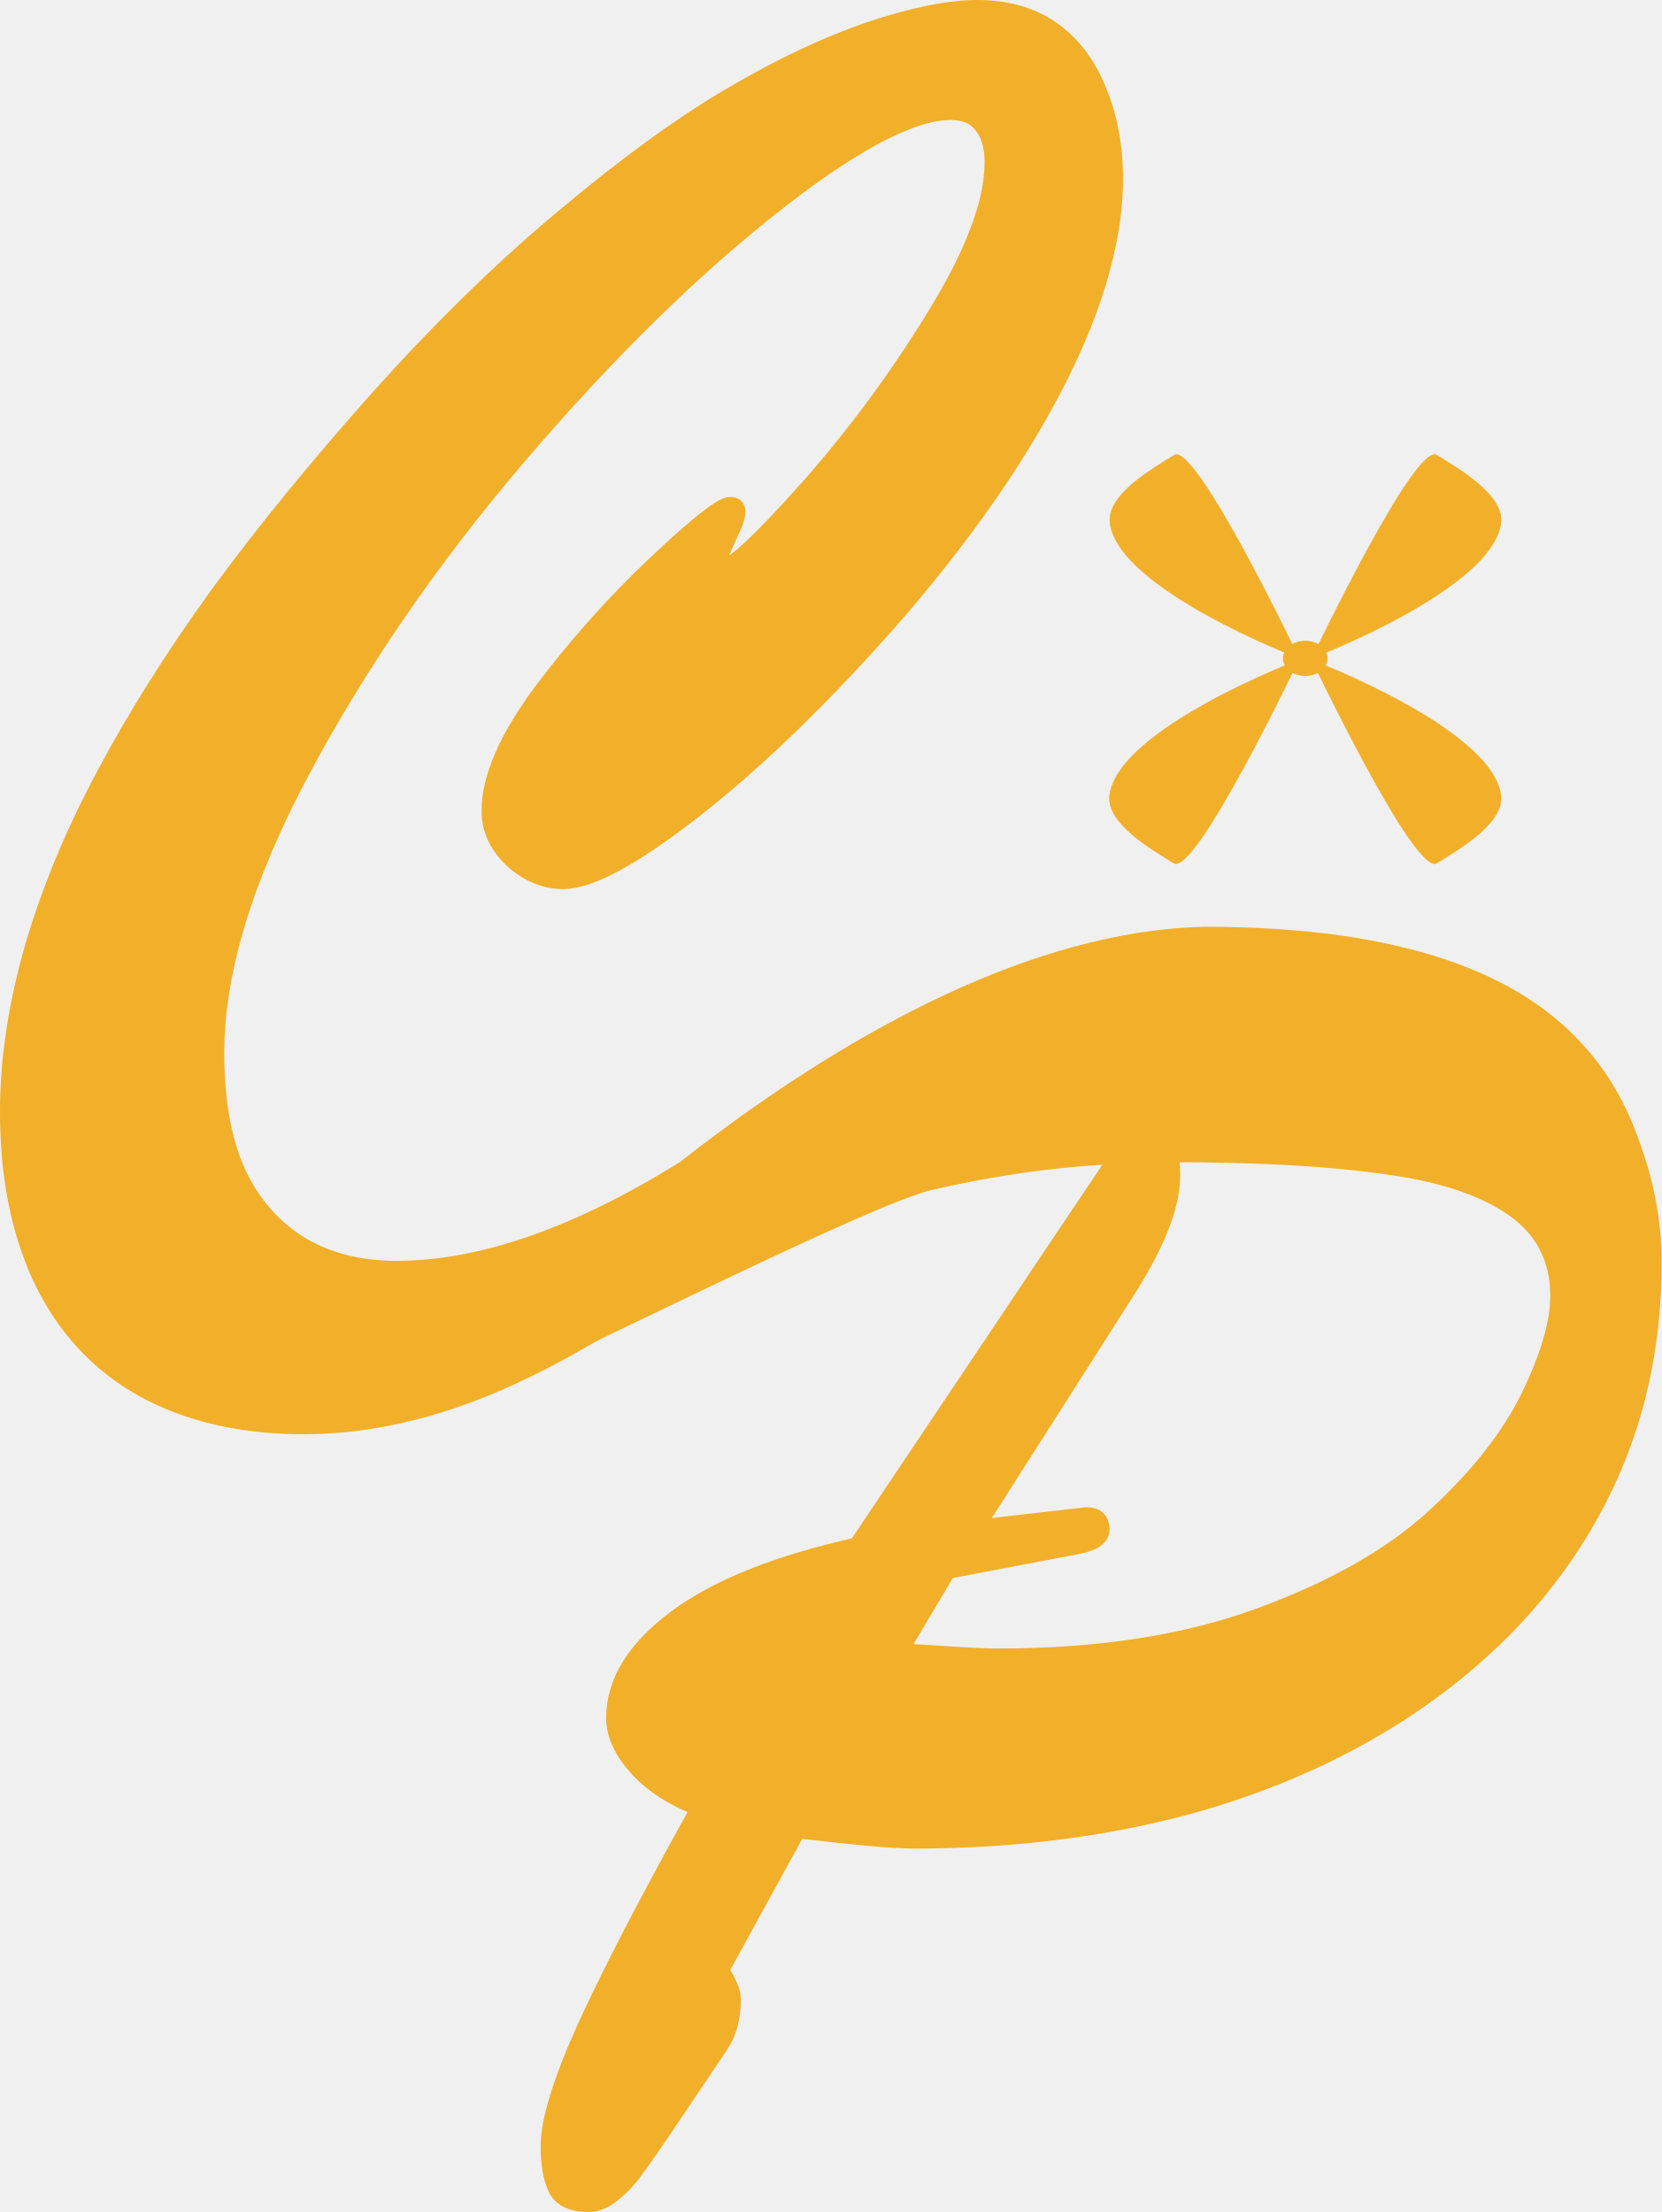
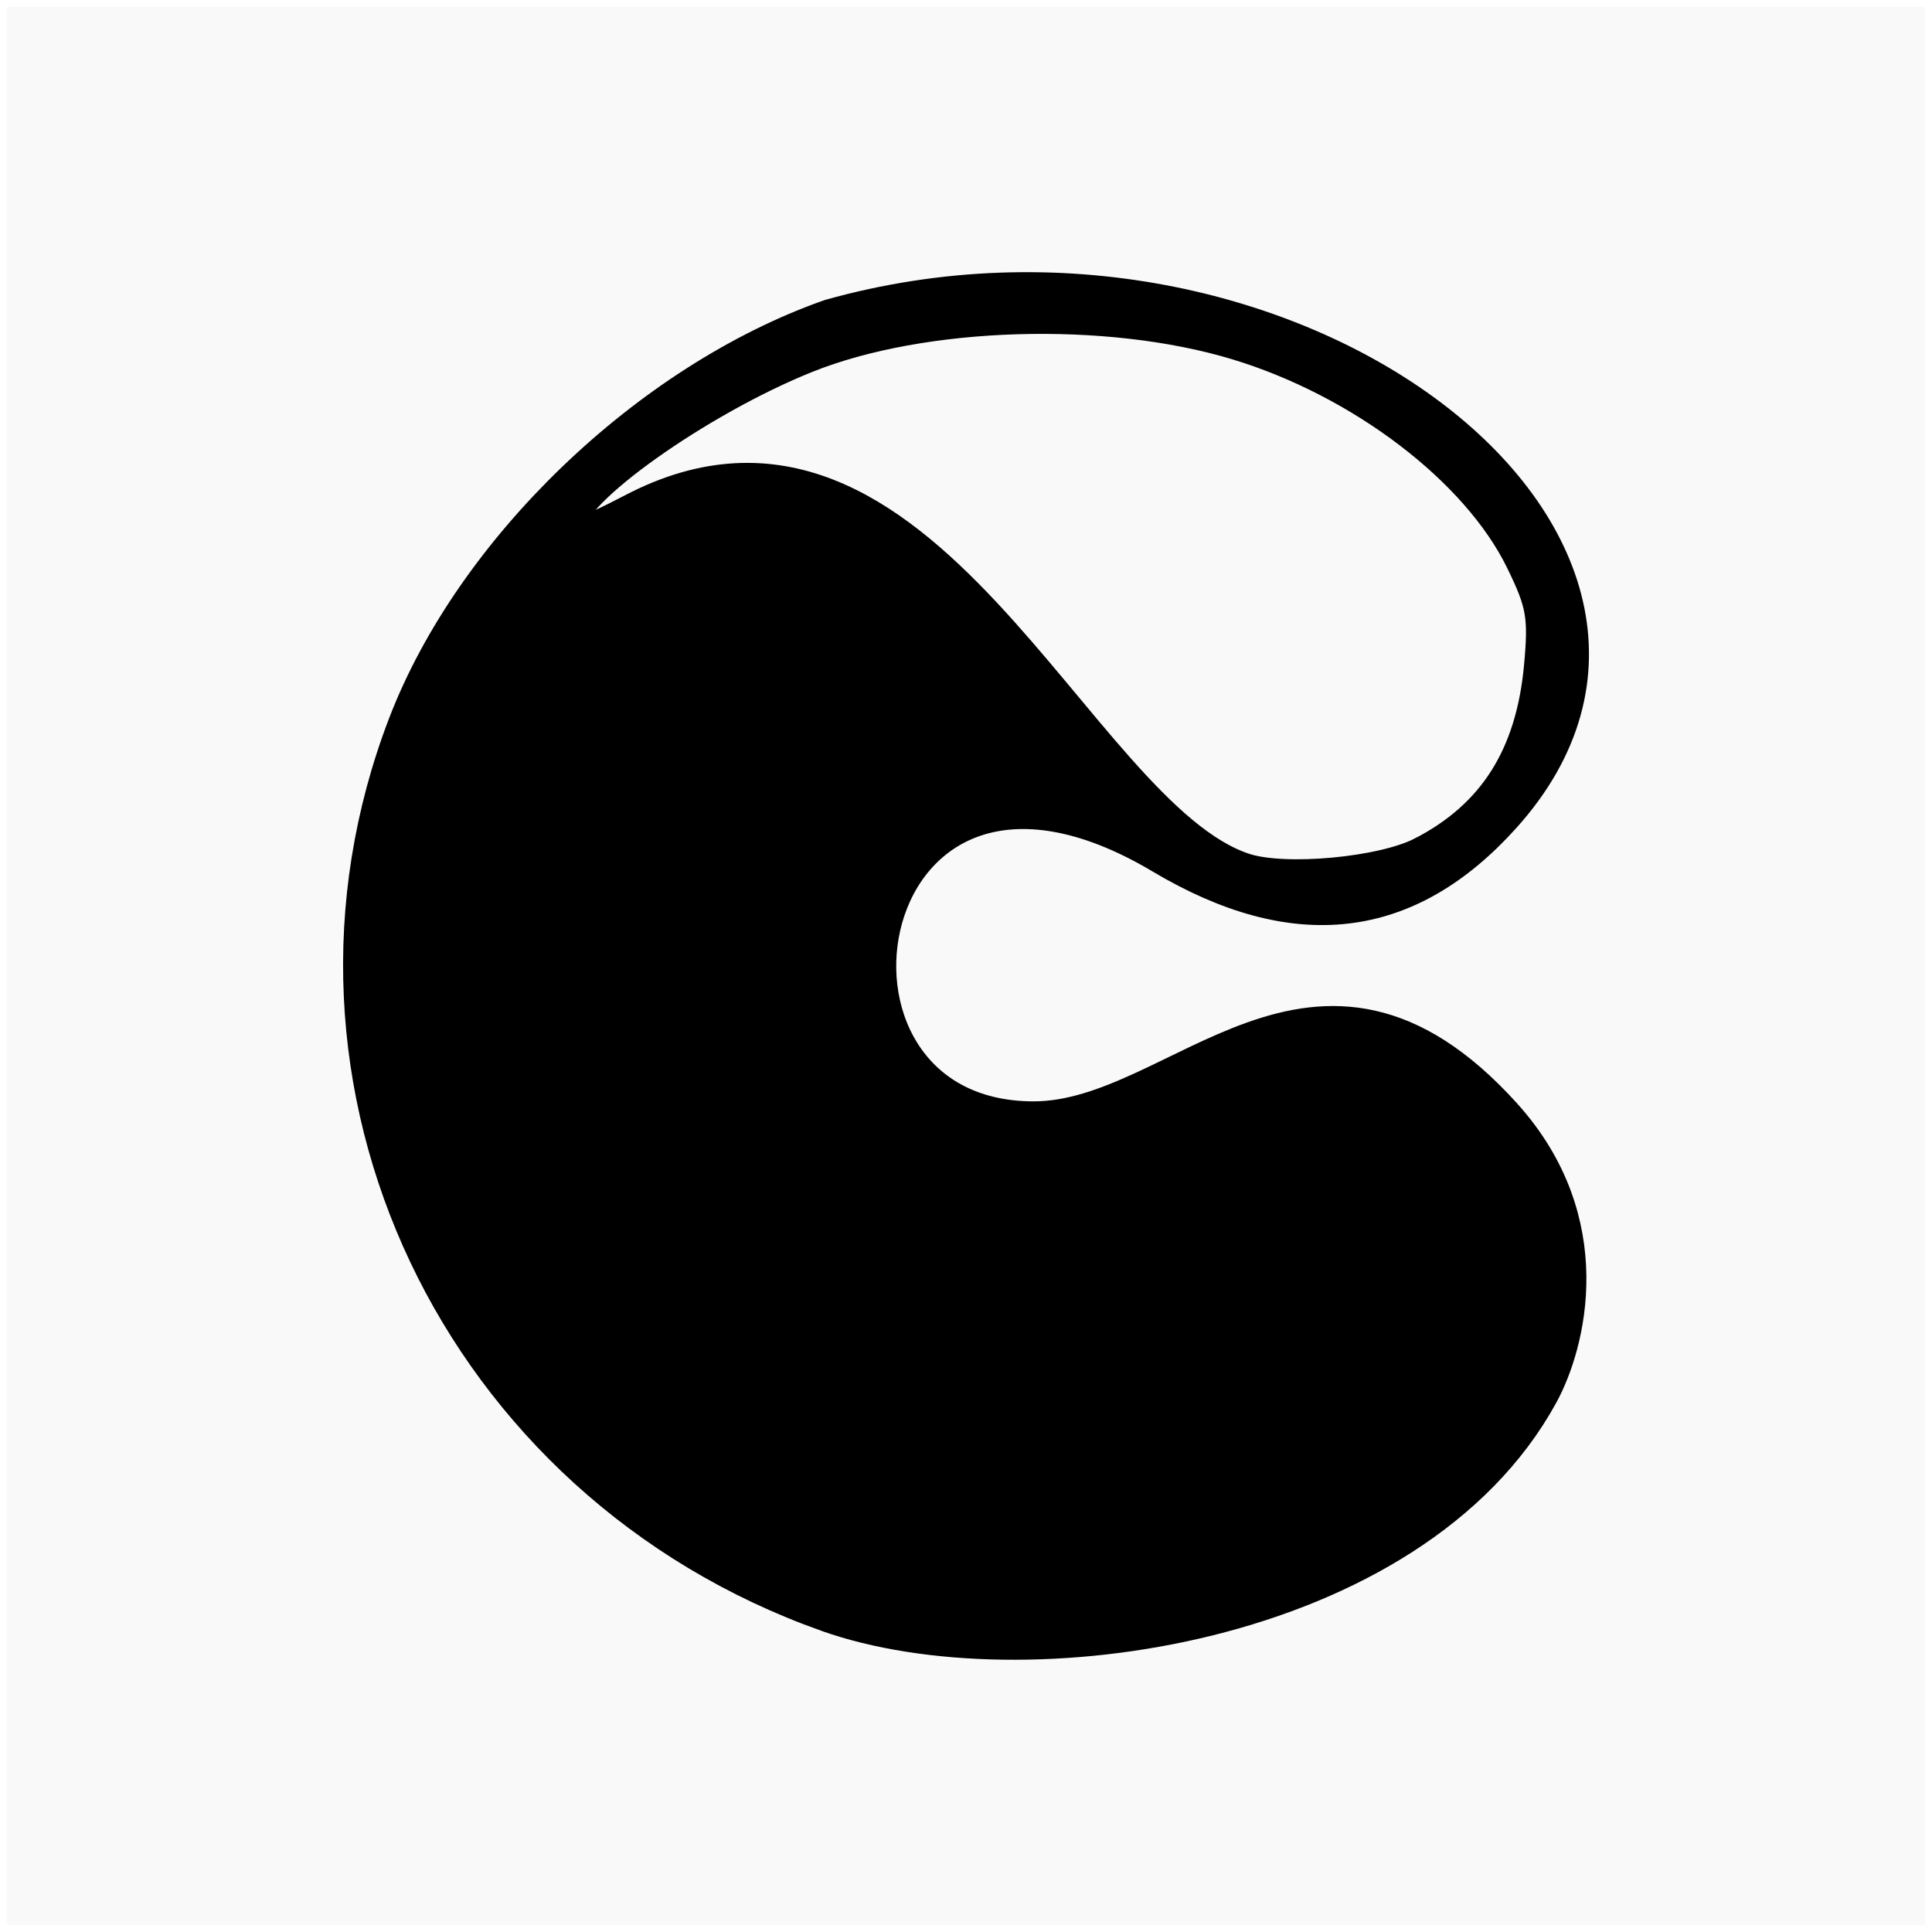
- <svg xmlns="http://www.w3.org/2000/svg" width="307.114" height="408.915" viewBox="0 0 307.114 408.915" version="1.1" id="svg1" xml:space="preserve">
+ <svg xmlns="http://www.w3.org/2000/svg" width="1084" height="1084" viewBox="0 0 1084 1084" version="1.1" id="svg1" xml:space="preserve">
  <defs id="defs1" />
-   <g id="layer1" transform="translate(-463.9387,-3784.63)">
-     <g id="g13" transform="translate(-0.075455,-79.7464)">
-       <g id="g14">
-         <g id="g423" transform="matrix(0.4778797,0,0,0.4778797,231.3537,3603.901)">
-           <g id="g419" transform="matrix(0.2102,0,0,0.1657029,848.7314,693.6966)">
-             <path style="fill:#f2af29;fill-opacity:1;stroke:#f2af29;stroke-width:0.79;stroke-opacity:1" d="m 668.423,639.644 c 0,0 -189.969,-505.737 -229.733,-474.128 -39.763,31.609 -124.256,92.608 -117.961,158.043 14.998,155.912 347.694,316.085 347.694,316.085" id="path416" />
-             <path style="fill:#f2af29;fill-opacity:1;stroke:#f2af29;stroke-width:0.79;stroke-opacity:1" d="m 692.306,639.644 c 0,0 189.969,-505.737 229.733,-474.128 C 961.802,197.124 1046.294,258.123 1040,323.559 1025.002,479.471 692.306,639.644 692.306,639.644" id="path417" />
-             <path style="fill:#f2af29;fill-opacity:1;stroke:#f2af29;stroke-width:0.79;stroke-opacity:1" d="m 667.694,643.915 c 0,0 -189.969,505.737 -229.733,474.128 C 398.198,1086.434 313.706,1025.435 320,960 334.998,804.088 667.694,643.915 667.694,643.915" id="path418" />
-             <path style="fill:#f2af29;fill-opacity:1;stroke:#f2af29;stroke-width:0.79;stroke-opacity:1" d="m 692.306,643.915 c 0,0 189.969,505.737 229.733,474.128 C 961.802,1086.434 1046.294,1025.435 1040,960 1025.002,804.088 692.306,643.915 692.306,643.915" id="path419" />
-             <circle style="fill:#f2af29;fill-opacity:1;stroke:#f2af29;stroke-width:2;stroke-opacity:1" id="circle419" cx="680" cy="640" r="40" />
-           </g>
-           <g id="g422" transform="translate(-14.70019,349.2433)">
-             <g id="g421">
-               <path style="font-weight:bold;font-size:192px;font-family:'Brush Script MT';-inkscape-font-specification:'Brush Script MT Bold';white-space:pre;fill:#f2af29;stroke:#f2af29;stroke-width:7.107" d="M 833.163,794.09 934.776,642.503 c -23.099,0.888 -47.419,4.22 -72.961,9.995 -25.542,5.775 -143.826,66.342 -162.039,73.005 l -8.62,-9.182 c 0,0 143.935,-155.4 276.269,-158.44 68.852,0 116.605,14.659 143.258,43.977 9.55,10.217 16.88,22.877 21.988,37.98 5.33,14.881 7.996,29.651 7.996,44.31 0,33.316 -6.996,63.633 -20.989,90.952 -13.771,27.097 -33.538,50.64 -59.302,70.629 -25.764,19.989 -56.081,35.315 -90.952,45.976 -34.87,10.439 -73.073,15.658 -114.606,15.658 -7.329,0 -22.322,-1.333 -44.976,-3.998 l -29.984,54.638 c 3.11,4.664 4.664,8.44 4.664,11.327 0,6.885 -1.555,12.66 -4.664,17.324 -4.442,6.663 -10.328,15.436 -17.657,26.32 -7.329,10.883 -12.327,18.101 -14.992,21.655 -2.443,3.554 -5.331,6.663 -8.662,9.328 -3.11,2.665 -6.219,3.998 -9.328,3.998 -6.441,0 -10.55,-1.999 -12.327,-5.997 -1.777,-3.776 -2.665,-9.106 -2.665,-15.992 0,-9.773 4.775,-25.209 14.326,-46.309 9.773,-21.322 24.431,-49.529 43.977,-84.622 -10.439,-3.998 -18.546,-9.217 -24.32,-15.658 -5.775,-6.441 -8.662,-12.771 -8.662,-18.99 0,-13.77 7.885,-26.542 23.654,-38.313 15.769,-11.772 39.09,-21.1 69.963,-27.985 z m 34.648,8.995 -18.99,31.983 c 8.44,0.444 15.88,0.888 22.322,1.333 6.663,0.444 12.216,0.666 16.658,0.666 38.868,0 72.517,-5.219 100.947,-15.658 28.651,-10.439 51.306,-23.321 67.964,-38.646 16.88,-15.547 29.096,-31.095 36.647,-46.642 7.552,-15.547 11.327,-28.54 11.327,-38.979 0,-14.437 -5.775,-25.764 -17.324,-33.982 -11.55,-8.218 -28.207,-13.77 -49.974,-16.658 -21.544,-3.109 -49.418,-4.664 -83.622,-4.664 0.444,2.443 0.666,5.442 0.666,8.995 0,11.549 -6.108,26.764 -18.324,45.643 l -57.969,90.952 43.644,-4.997 c 3.554,0 5.33,1.666 5.33,4.997 0,2.887 -2.887,4.886 -8.662,5.997 z" id="path420" aria-label="CP" />
-               <path style="font-weight:bold;font-size:192px;font-family:'Brush Script MT';-inkscape-font-specification:'Brush Script MT Bold';white-space:pre;fill:#f2af29;stroke:#f2af29;stroke-width:7.107" d="m 796.626,662.797 c -31.095,27.097 -61.523,47.864 -91.285,62.3 -29.762,14.659 -58.525,21.988 -86.288,21.988 -23.987,0 -44.643,-4.776 -61.967,-14.326 -17.102,-9.55 -30.095,-23.543 -38.979,-41.978 -8.662,-18.212 -12.993,-39.868 -12.993,-64.965 0,-19.767 3.109,-40.645 9.328,-62.634 6.441,-22.21 15.658,-44.532 27.652,-66.965 11.994,-22.655 26.653,-45.976 43.977,-69.963 17.546,-23.987 38.091,-49.196 61.634,-75.627 C 672.136,323.31 696.235,299.767 720,280 c 23.765,-19.989 45.309,-35.648 64.632,-46.975 19.323,-11.327 37.203,-19.767 53.638,-25.32 16.658,-5.553 30.428,-8.329 41.311,-8.329 11.105,0 20.545,2.665 28.318,7.996 7.774,5.331 13.77,13.104 17.99,23.321 29.209,70.715 -48.084,168.732 -83.289,208.223 -25.542,28.651 -49.974,52.084 -73.294,70.296 -23.099,17.991 -39.757,26.986 -49.974,26.986 -6.885,0 -13.326,-2.665 -19.323,-7.996 -5.775,-5.553 -8.662,-11.771 -8.662,-18.657 0,-12.66 6.663,-27.985 19.989,-45.976 13.548,-17.991 28.207,-34.426 43.977,-49.307 15.992,-15.103 25.542,-22.655 28.651,-22.655 1.555,0 2.332,0.666 2.332,1.999 0,1.999 -1.222,5.441 -3.665,10.328 -2.221,4.886 -3.332,7.885 -3.332,8.995 0,1.777 0.666,2.665 1.999,2.665 3.776,0 14.659,-10.106 32.649,-30.317 17.991,-20.212 34.426,-42.422 49.307,-66.631 15.103,-24.432 22.655,-44.421 22.655,-59.968 0,-6.441 -1.444,-11.327 -4.331,-14.659 -2.665,-3.554 -6.774,-5.331 -12.327,-5.331 -15.547,0 -39.201,12.66 -70.962,37.98 -31.539,25.098 -63.966,57.192 -97.282,96.282 -33.094,38.868 -60.746,79.069 -82.956,120.603 -22.21,41.533 -33.316,78.07 -33.316,109.609 0,18.213 2.665,33.427 7.996,45.642 5.553,12.216 13.548,21.655 23.987,28.319 10.661,6.663 23.432,9.995 38.313,9.995 32.205,0 68.741,-12.549 109.609,-37.647 z" id="path421" aria-label="CP" />
-             </g>
-           </g>
-         </g>
-       </g>
+   <g id="layer1" transform="translate(2847.684,-1971.282)">
+     <rect style="opacity:1;fill:#cfcfcf;fill-opacity:1;stroke:none;stroke-width:4.337;stroke-opacity:1" id="rect79" width="13472" height="5780.668" x="-10048" y="-1300.668" />
+     <rect style="fill:#f9f9f9;stroke:#ffffff;stroke-width:4;stroke-opacity:1" id="rect80" width="1080" height="1080" x="-2845.684" y="1973.282" />
+     <g id="g80" transform="matrix(2.538279,0,0,2.538279,-3661.089,1578.996)">
+       <path style="fill:#000000;stroke:#000000;stroke-width:8;stroke-opacity:1" d="M 503.398,511.283 C 421.684,482.261 379.812,393.954 410.202,314.737 c 14.823,-38.639 53.624,-75.908 93.747,-90.047 100.747,-28.337 202.846,49.998 148.736,110.182 -21.158,23.533 -45.897,26.439 -75.435,8.861 C 508.347,302.727 492.298,402 548.949,402 c 32.373,0 62.371,-46.815 103.862,-0.89 21.245,23.516 14.192,50.525 8.15,61.569 -28.331,51.787 -114.555,63.879 -157.562,48.604 z m 131.551,-167.8 c 16.027,-8.247 24.506,-21.578 26.361,-41.446 1.054,-11.29 0.55,-14.179 -4.157,-23.799 -9.871,-20.176 -35.623,-39.778 -63.204,-48.113 -28.737,-8.683 -69.535,-7.45 -95.34,2.883 -23.824,9.54 -52.66,30.018 -52.66,37.397 0,3.8 2.919,3.228 14.566,-2.856 63.558,-33.197 97.448,67.461 134.962,79.578 9.004,2.908 30.614,0.912 39.472,-3.645 z" id="path79" />
    </g>
  </g>
</svg>
